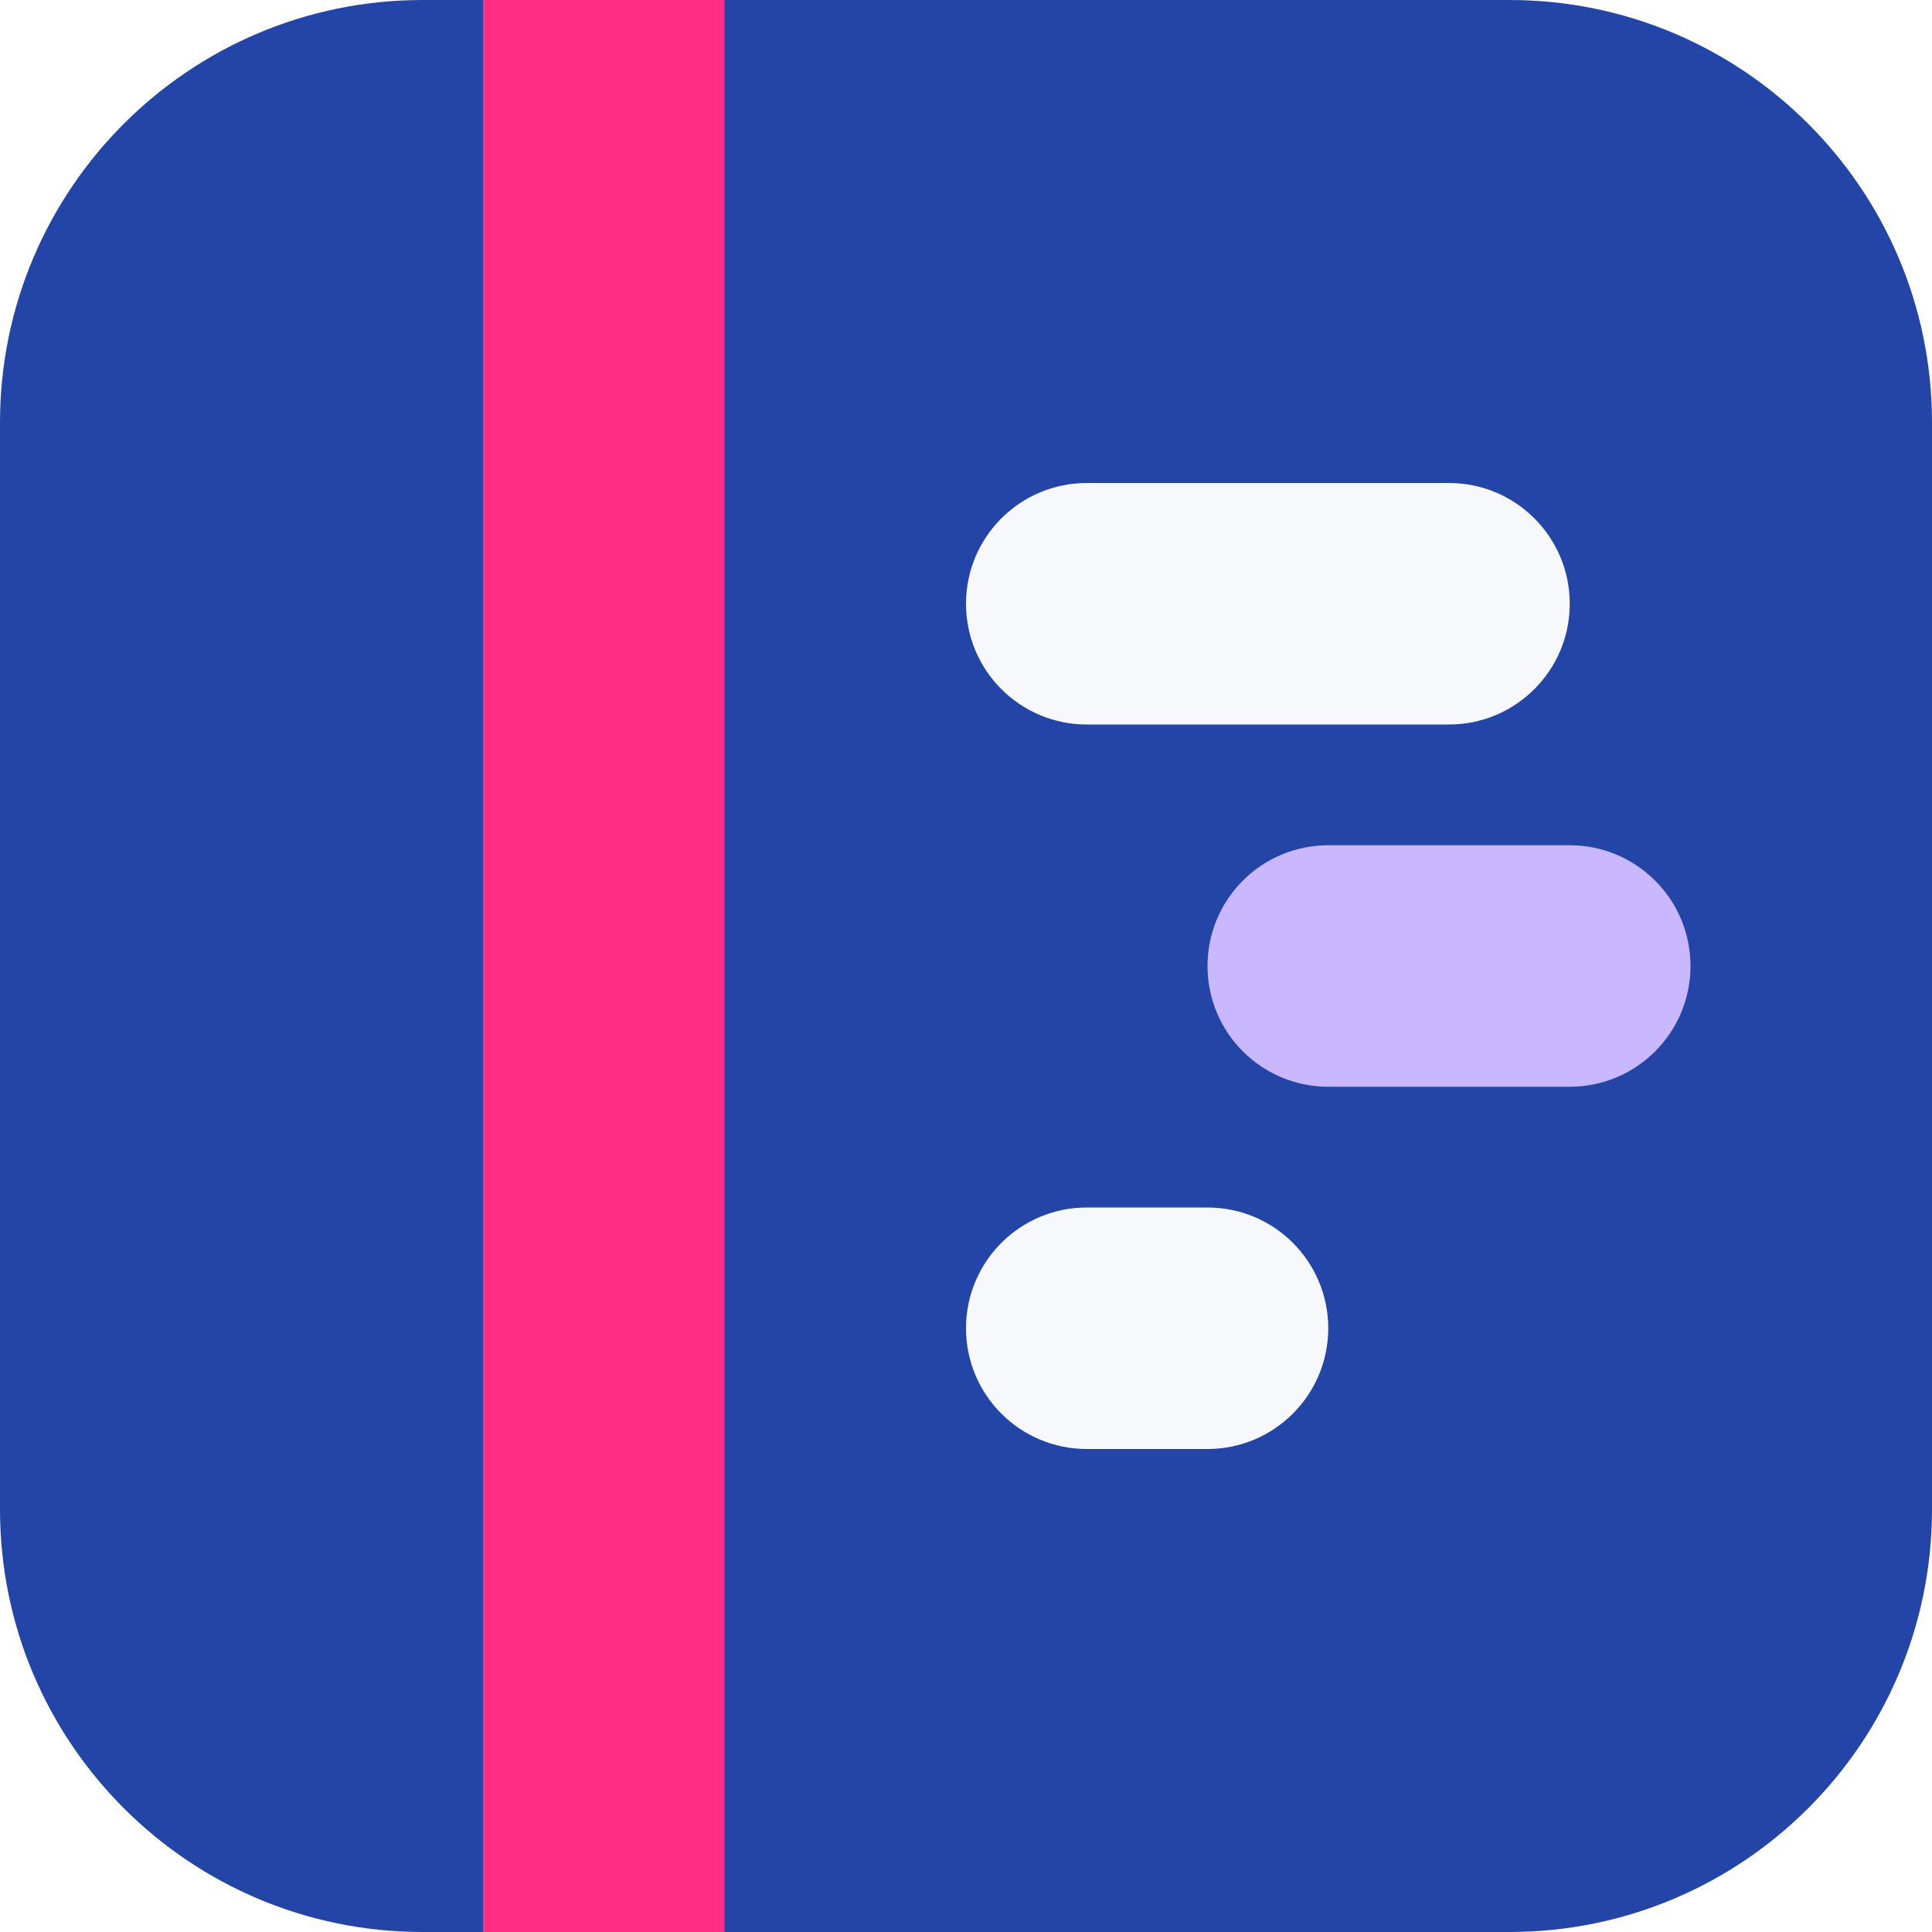
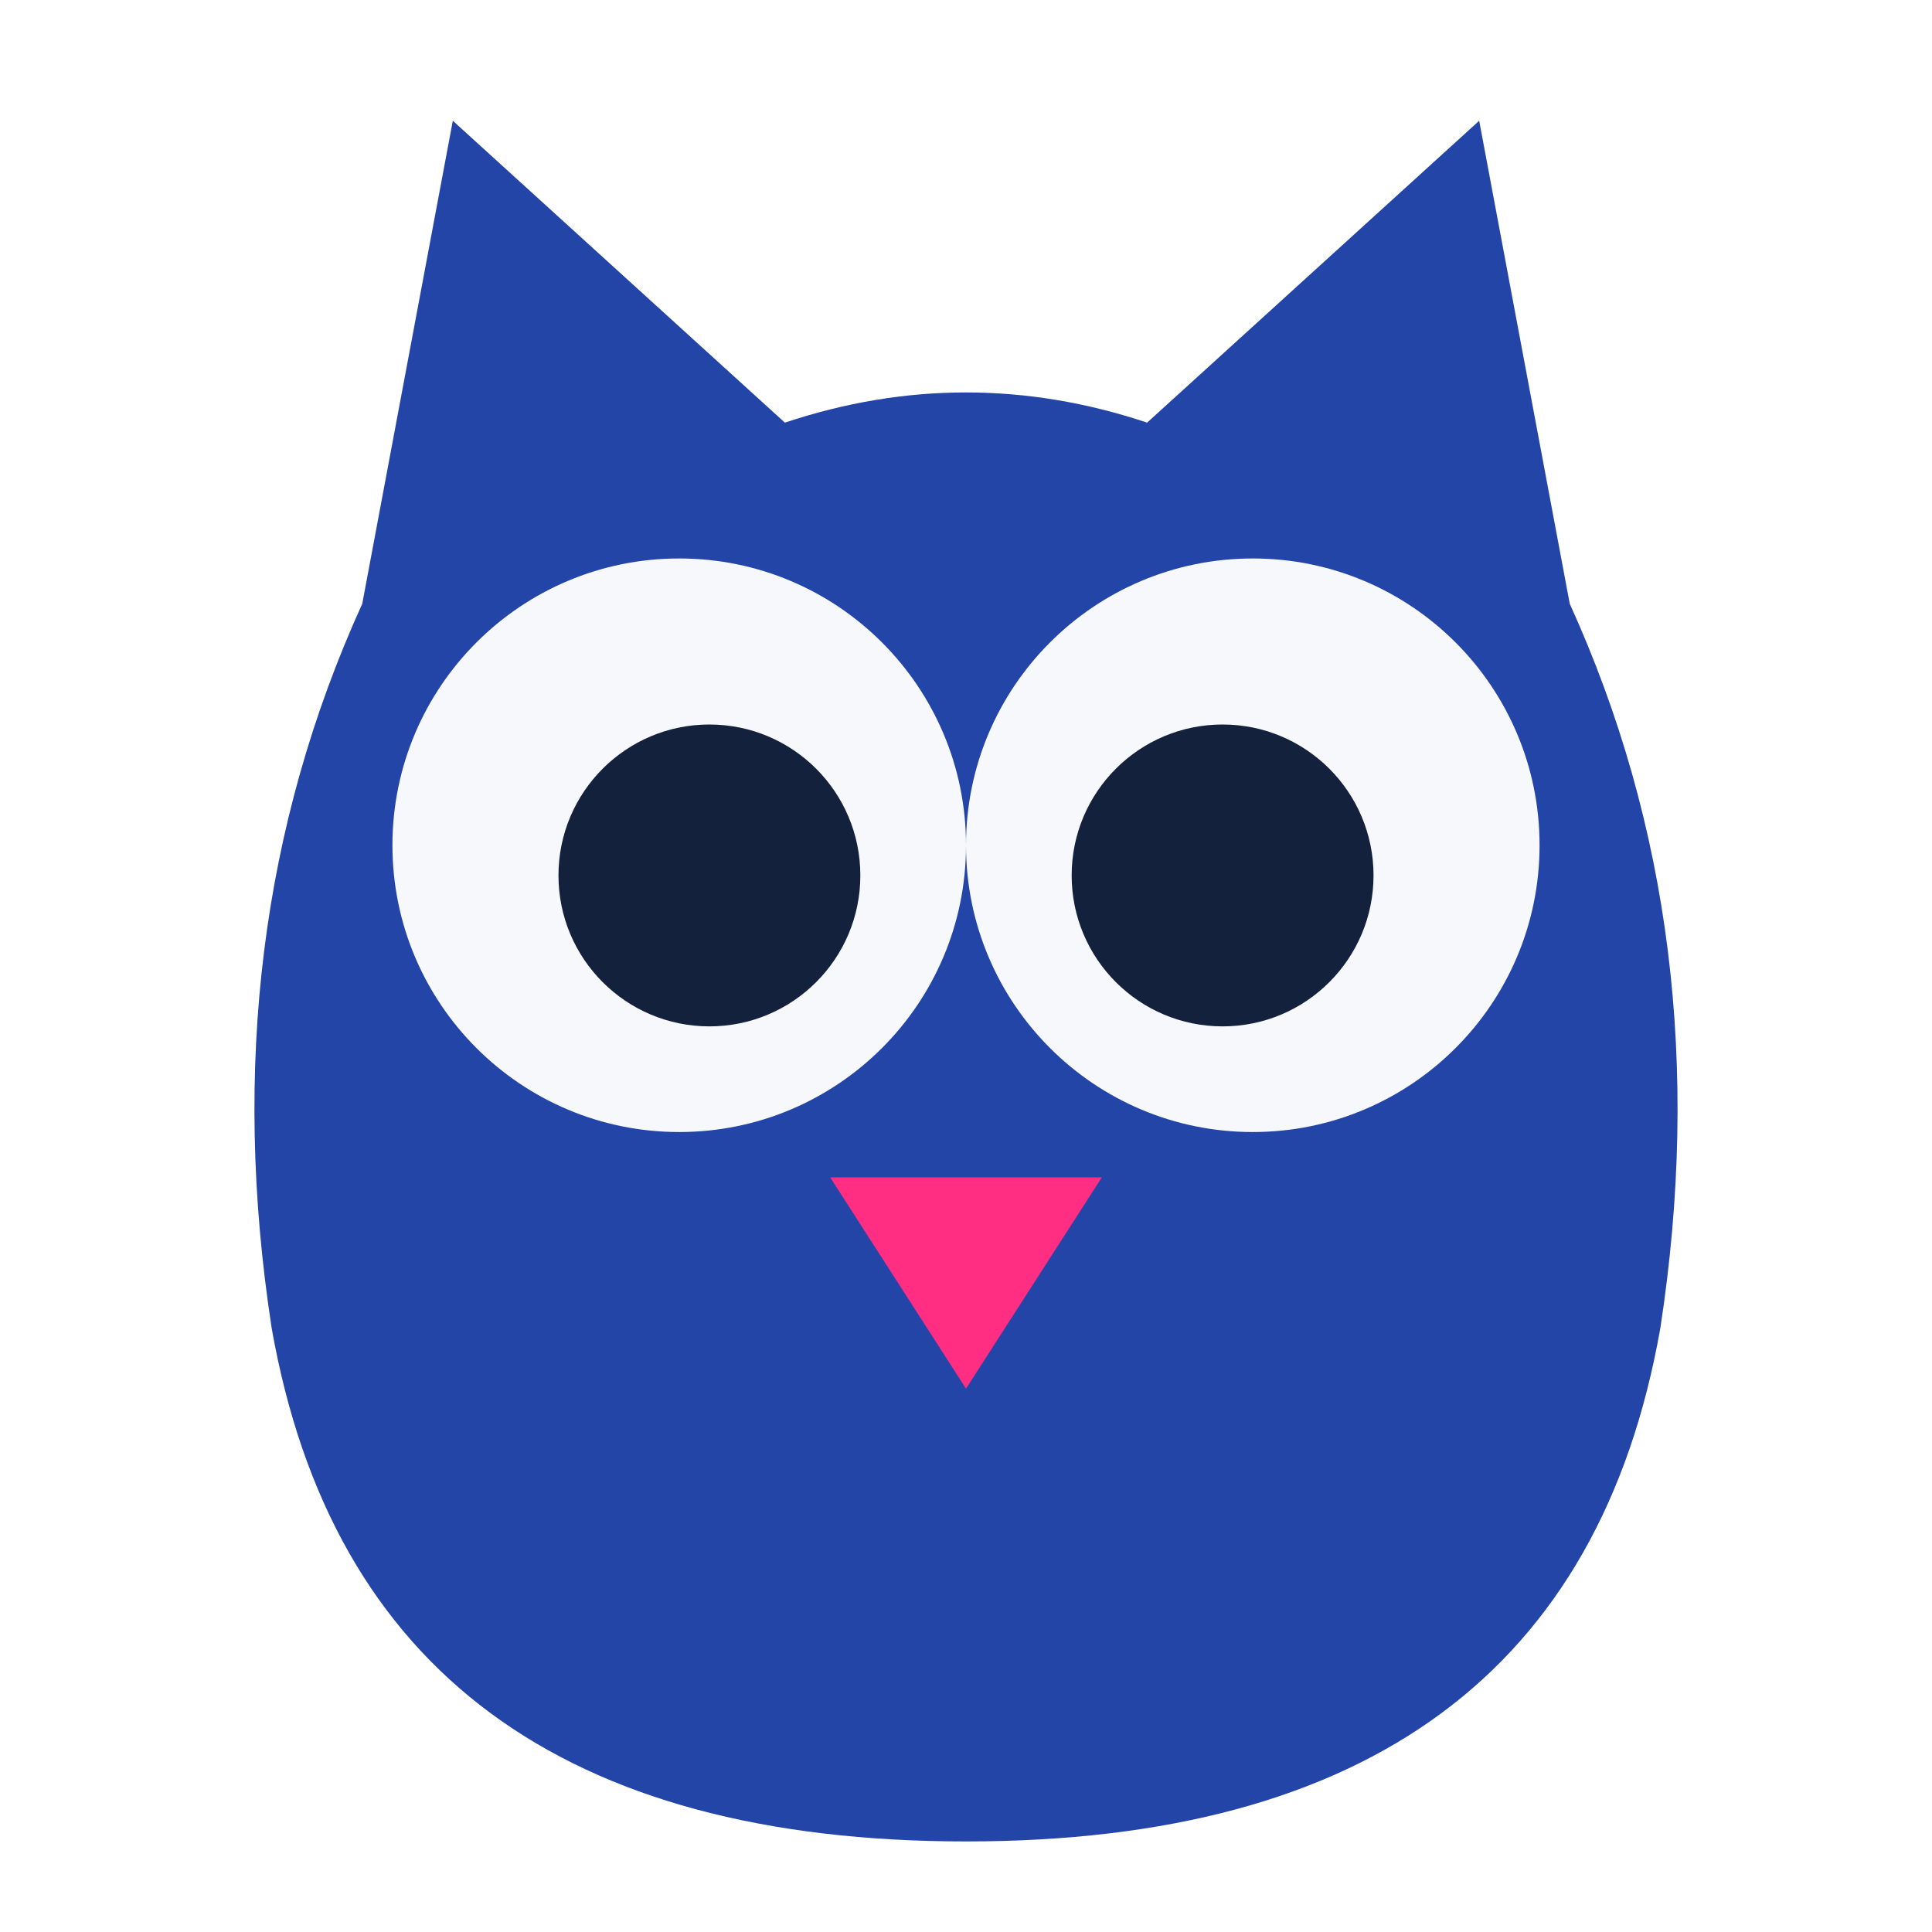
- <svg xmlns="http://www.w3.org/2000/svg" viewBox="0 0 16 16">
-   <defs>
-     <clipPath id="foglio">
-       <rect width="16" height="16" rx="3.5" />
-     </clipPath>
-   </defs>
-   <rect width="16" height="16" rx="3.5" fill="#2445A8" />
-   <rect x="4" width="2" height="16" fill="#FF2E83" clip-path="url(#foglio)" />
-   <rect x="8" y="4" width="5" height="2" rx="1" fill="#F7F8FC" />
-   <rect x="10" y="7" width="4" height="2" rx="1" fill="#C9B8FF" />
-   <rect x="8" y="10" width="3" height="2" rx="1" fill="#F7F8FC" />
+ <svg xmlns="http://www.w3.org/2000/svg" viewBox="0 0 128 128">
+   <path d="M24 40 L30 8 L52 28 Q64 24 76 28 L98 8 L104 40 Q114 62 110 88 Q104 122 64 122 Q24 122 18 88 Q14 62 24 40Z" fill="#2445A8" />
+   <circle cx="45" cy="56" r="19" fill="#F7F8FC" />
+   <circle cx="83" cy="56" r="19" fill="#F7F8FC" />
+   <circle cx="47" cy="58" r="10" fill="#14213D" />
+   <circle cx="81" cy="58" r="10" fill="#14213D" />
+   <path d="M55 78 L73 78 L64 92Z" fill="#FF2E83" />
</svg>
